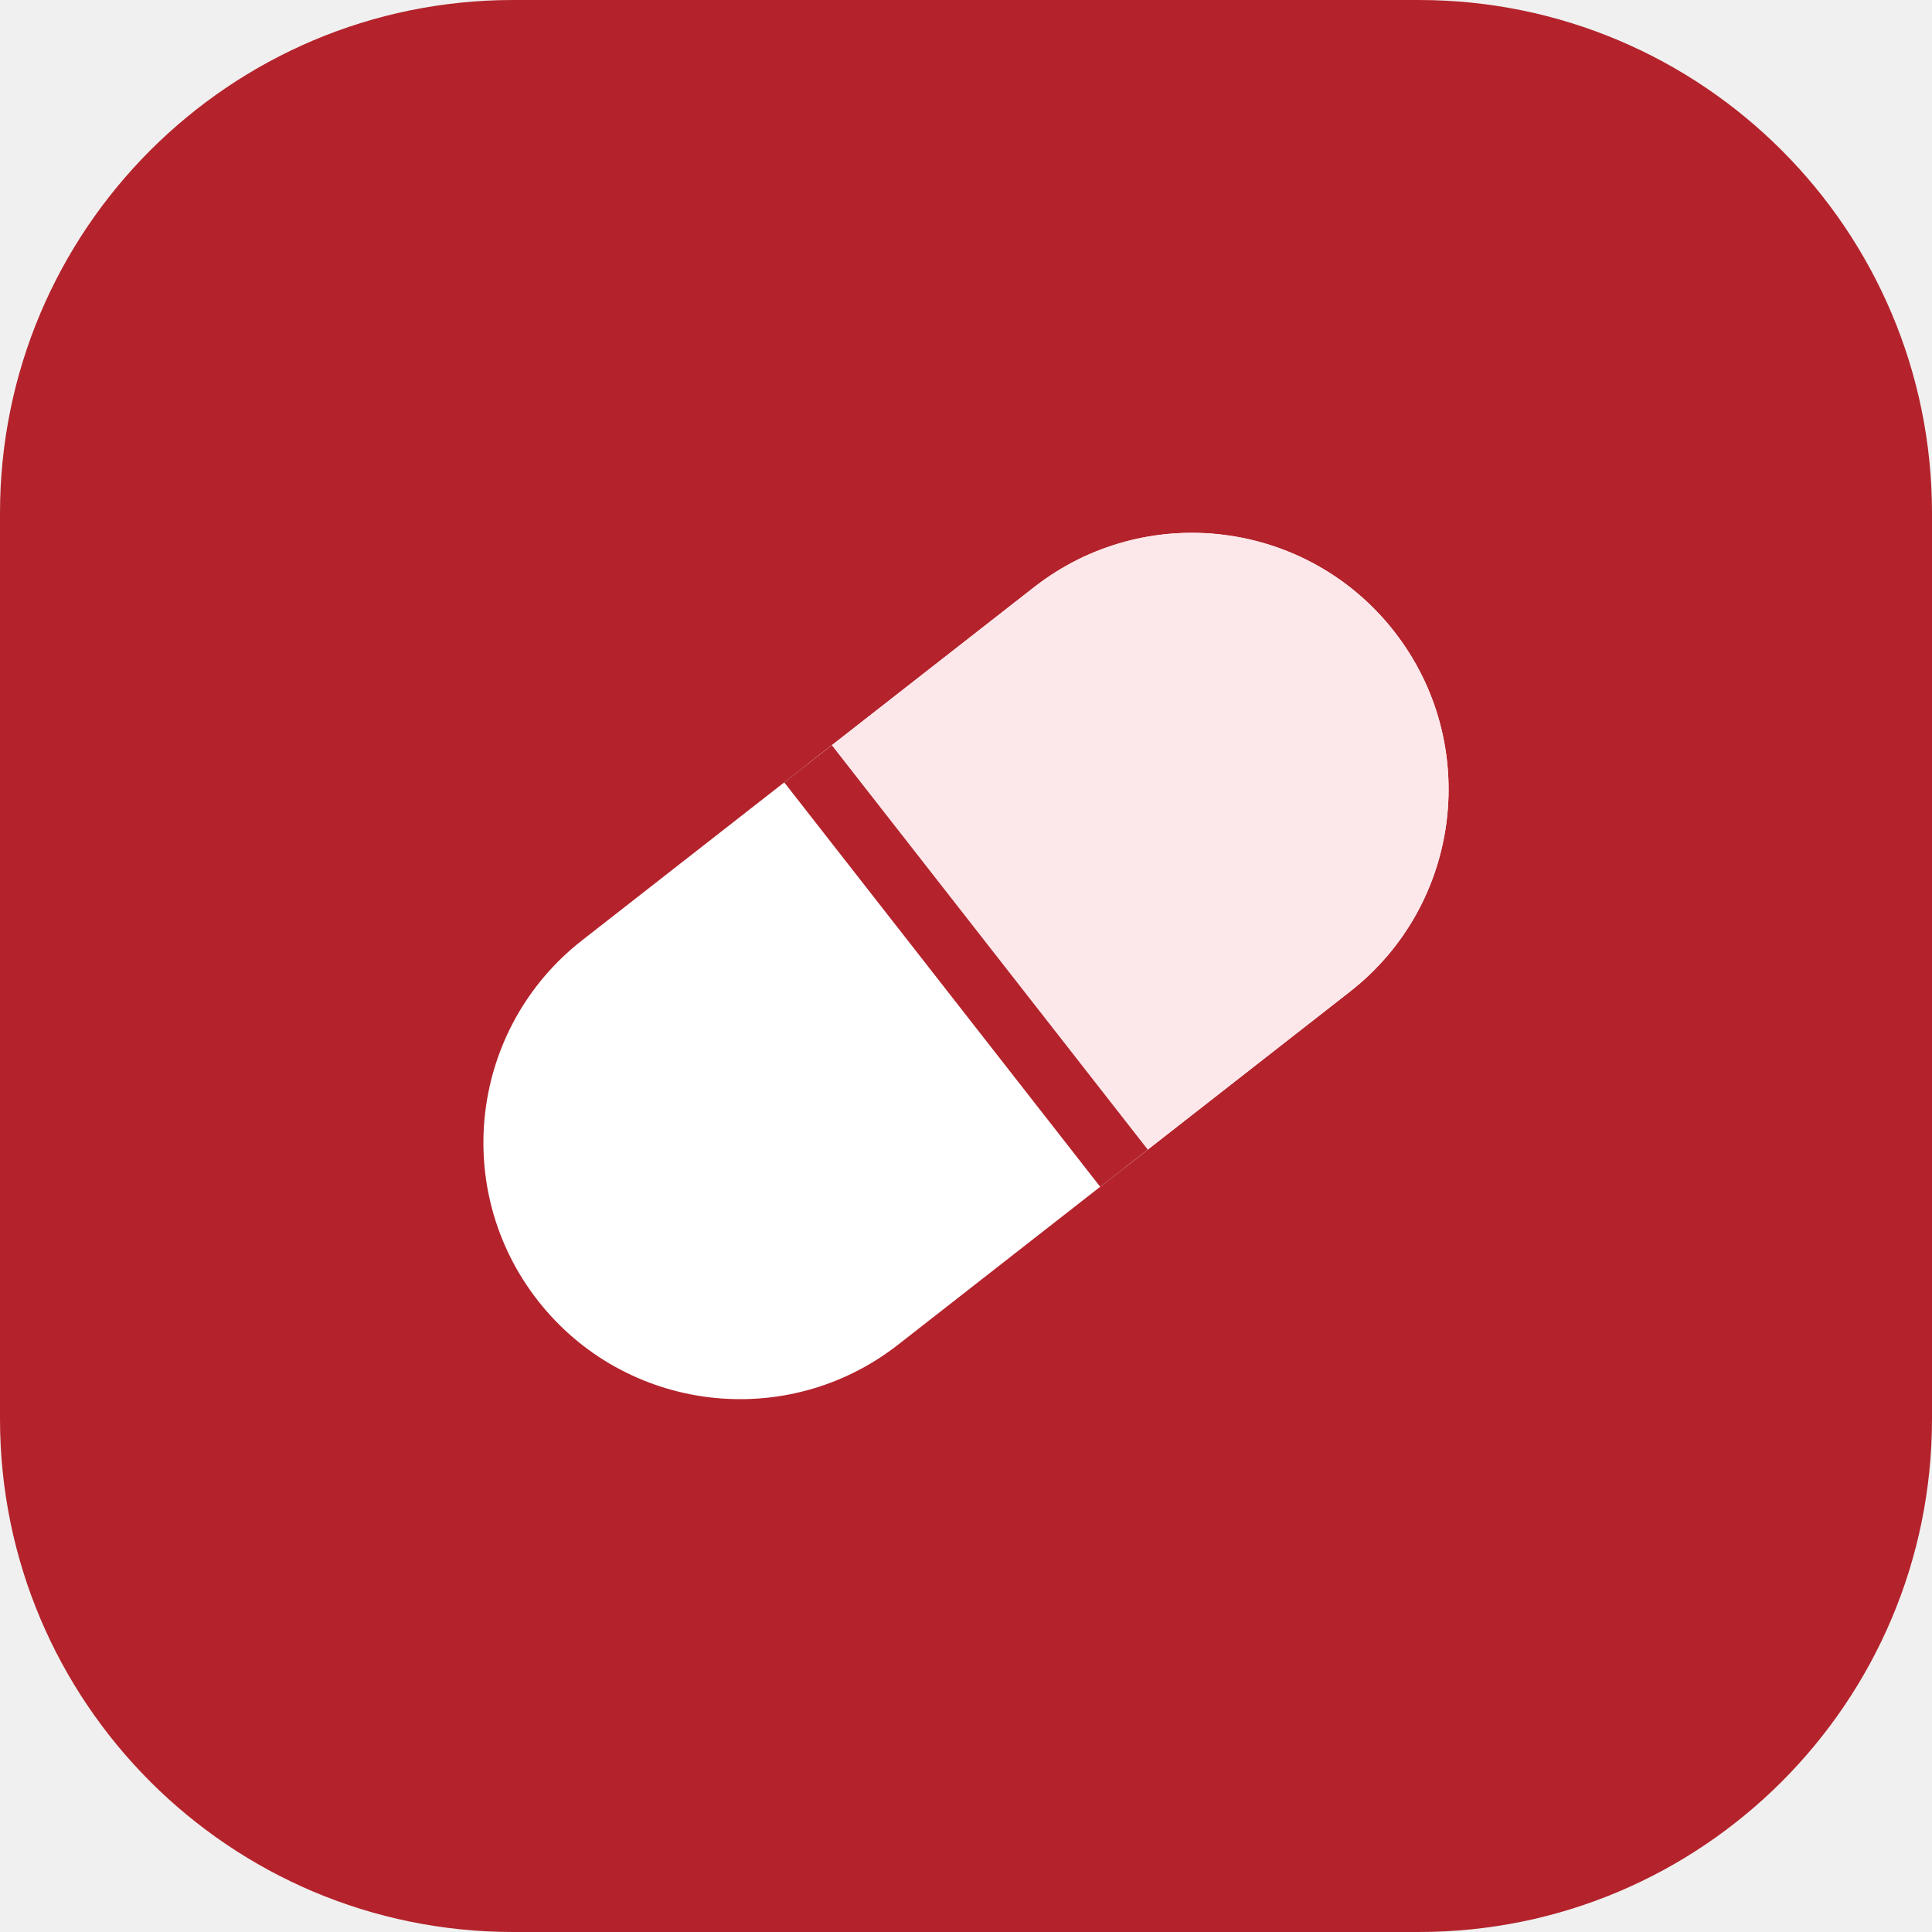
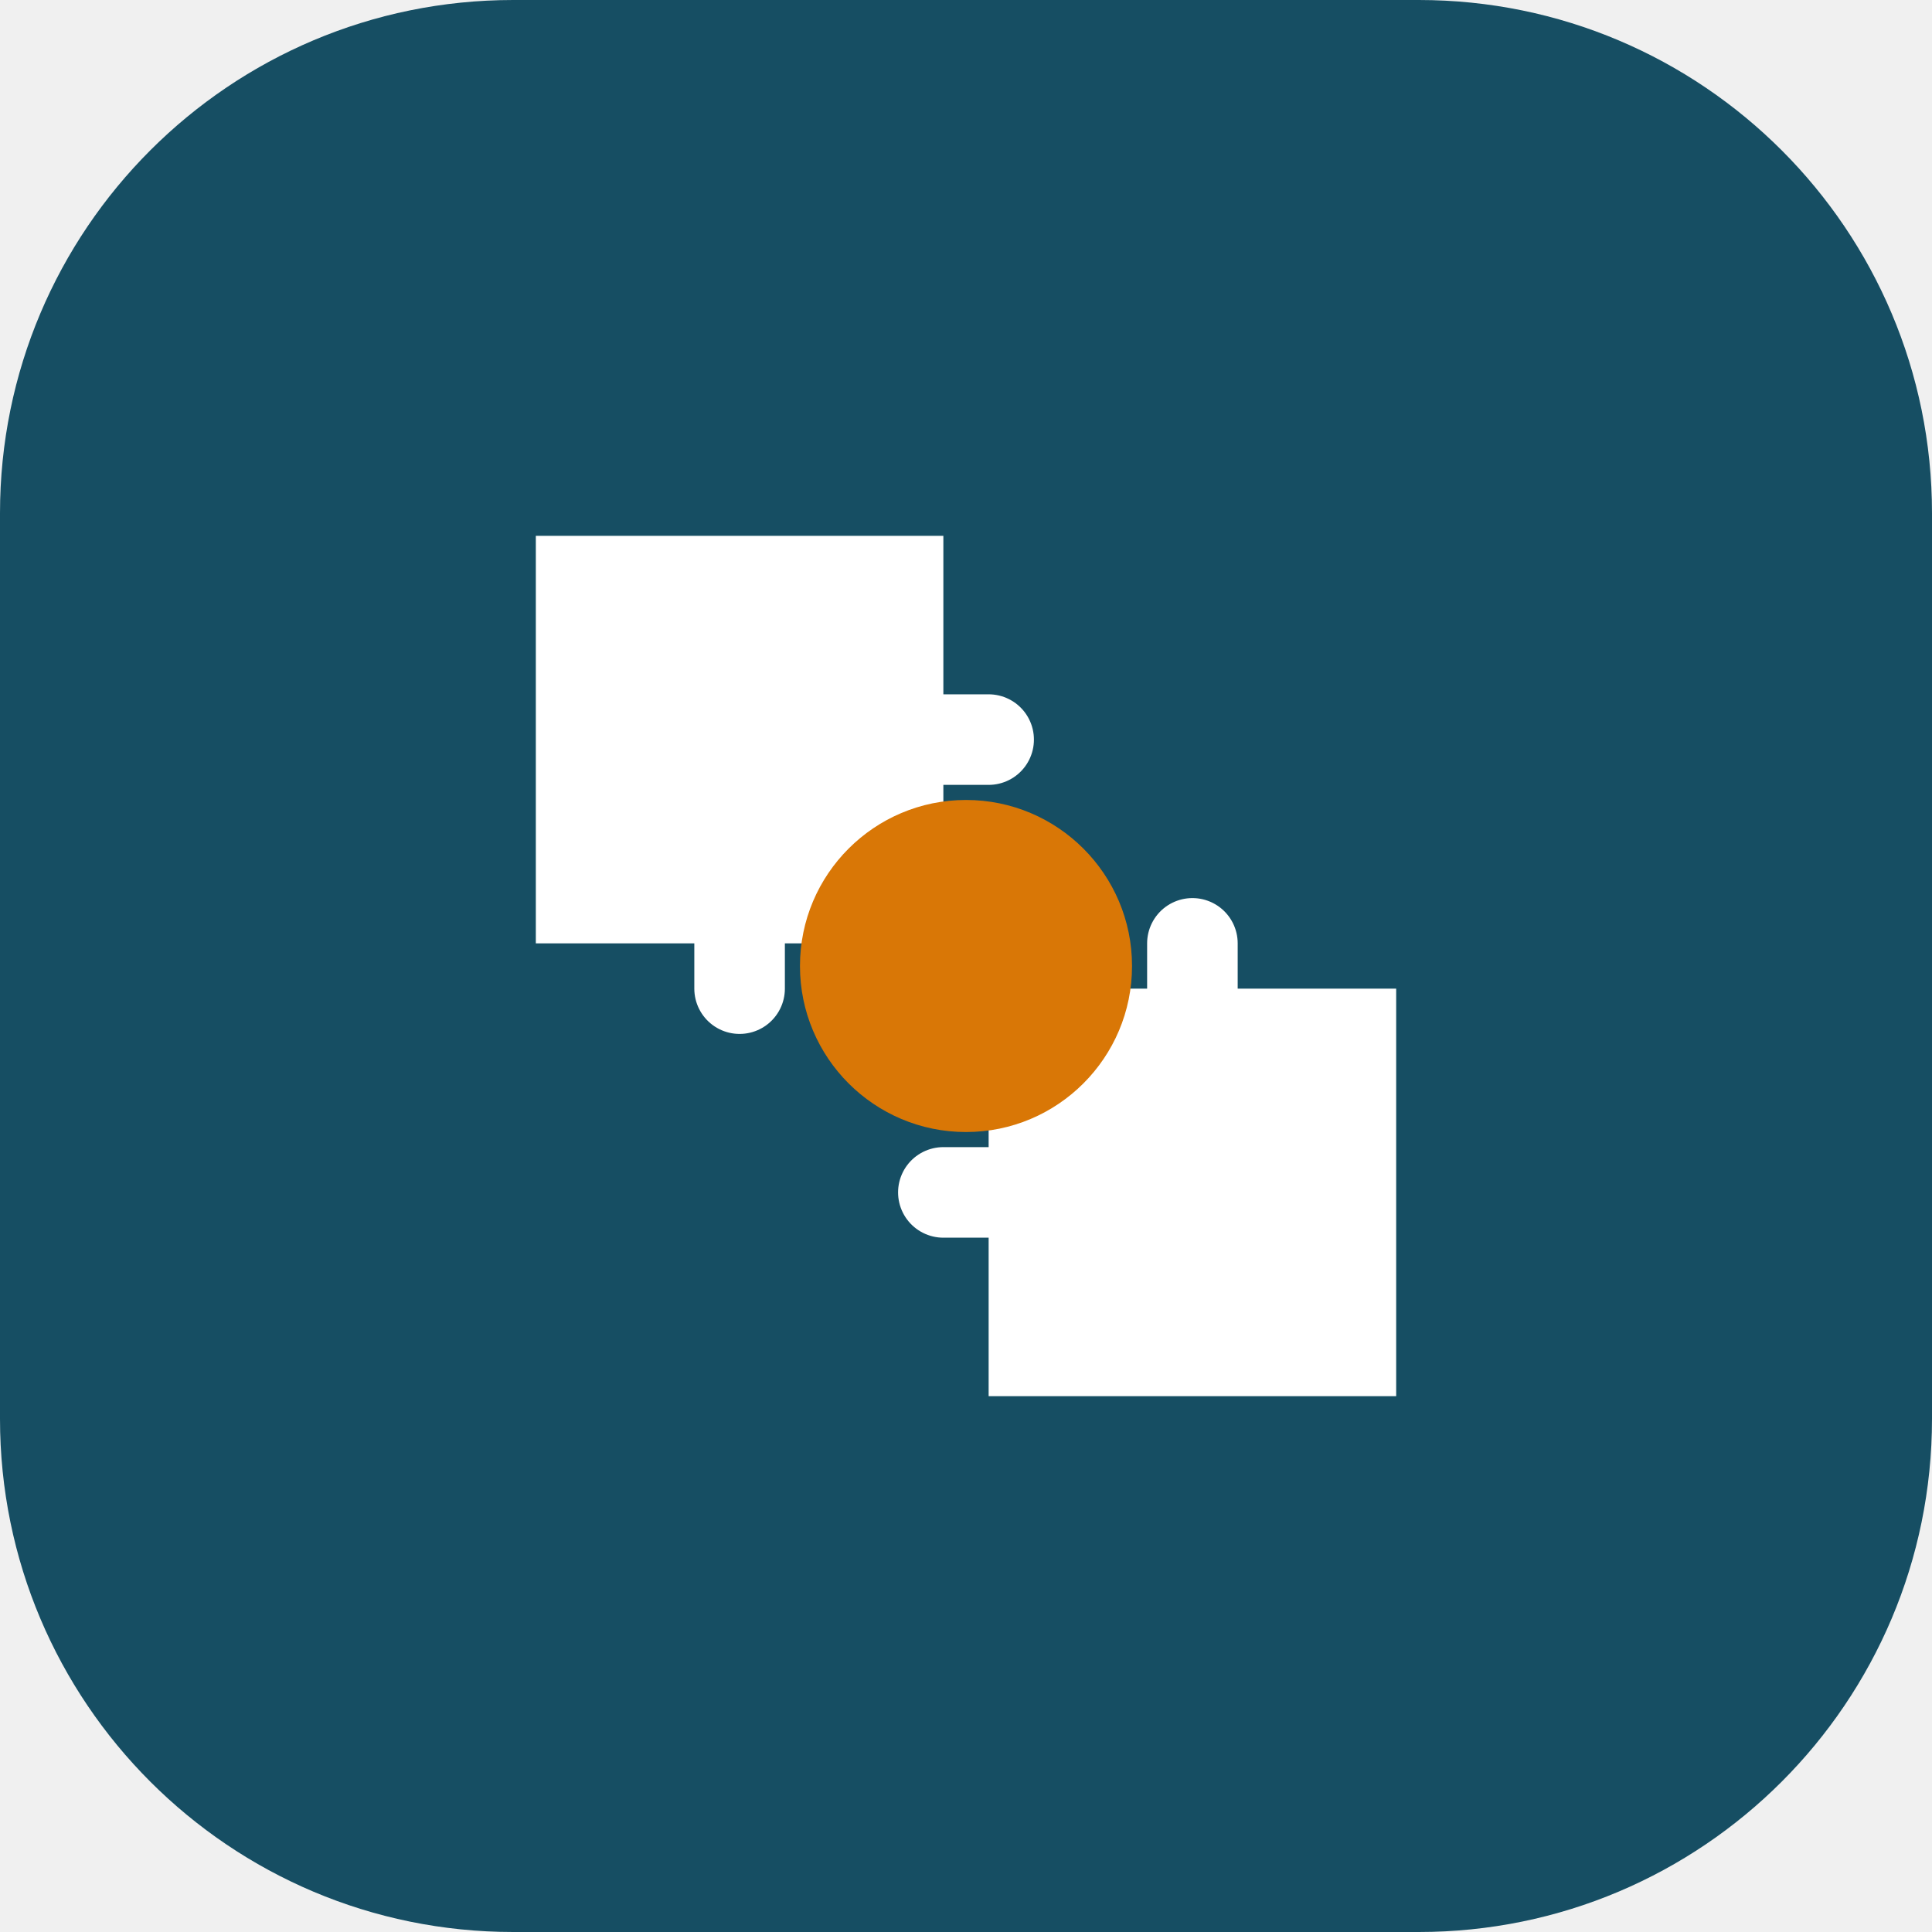
<svg xmlns="http://www.w3.org/2000/svg" width="512" height="512" viewBox="0 0 512 512">
-   <rect width="512" height="512" rx="136" fill="#B4232C" />
-   <g transform="rotate(-38 256 256)">
-     <rect x="112" y="188" width="288" height="136" rx="68" fill="#fff" />
-     <path d="M256 188h76a68 68 0 0 1 0 136h-76z" fill="#FCE8EA" />
-     <path d="M256 188v136" stroke="#B4232C" stroke-width="16" />
-   </g>
+   <rect width="512" height="512" rx="136" fill="#164E63" />
+   <path d="M142 142h108v108H142zM262 262h108v108H262z" fill="#fff" />
+   <path d="M250 196h12M316 250v12M250 316h12M196 250v12" stroke="#fff" stroke-linecap="round" stroke-width="24" />
+   <circle cx="256" cy="256" r="44" fill="#D97706" />
</svg>
